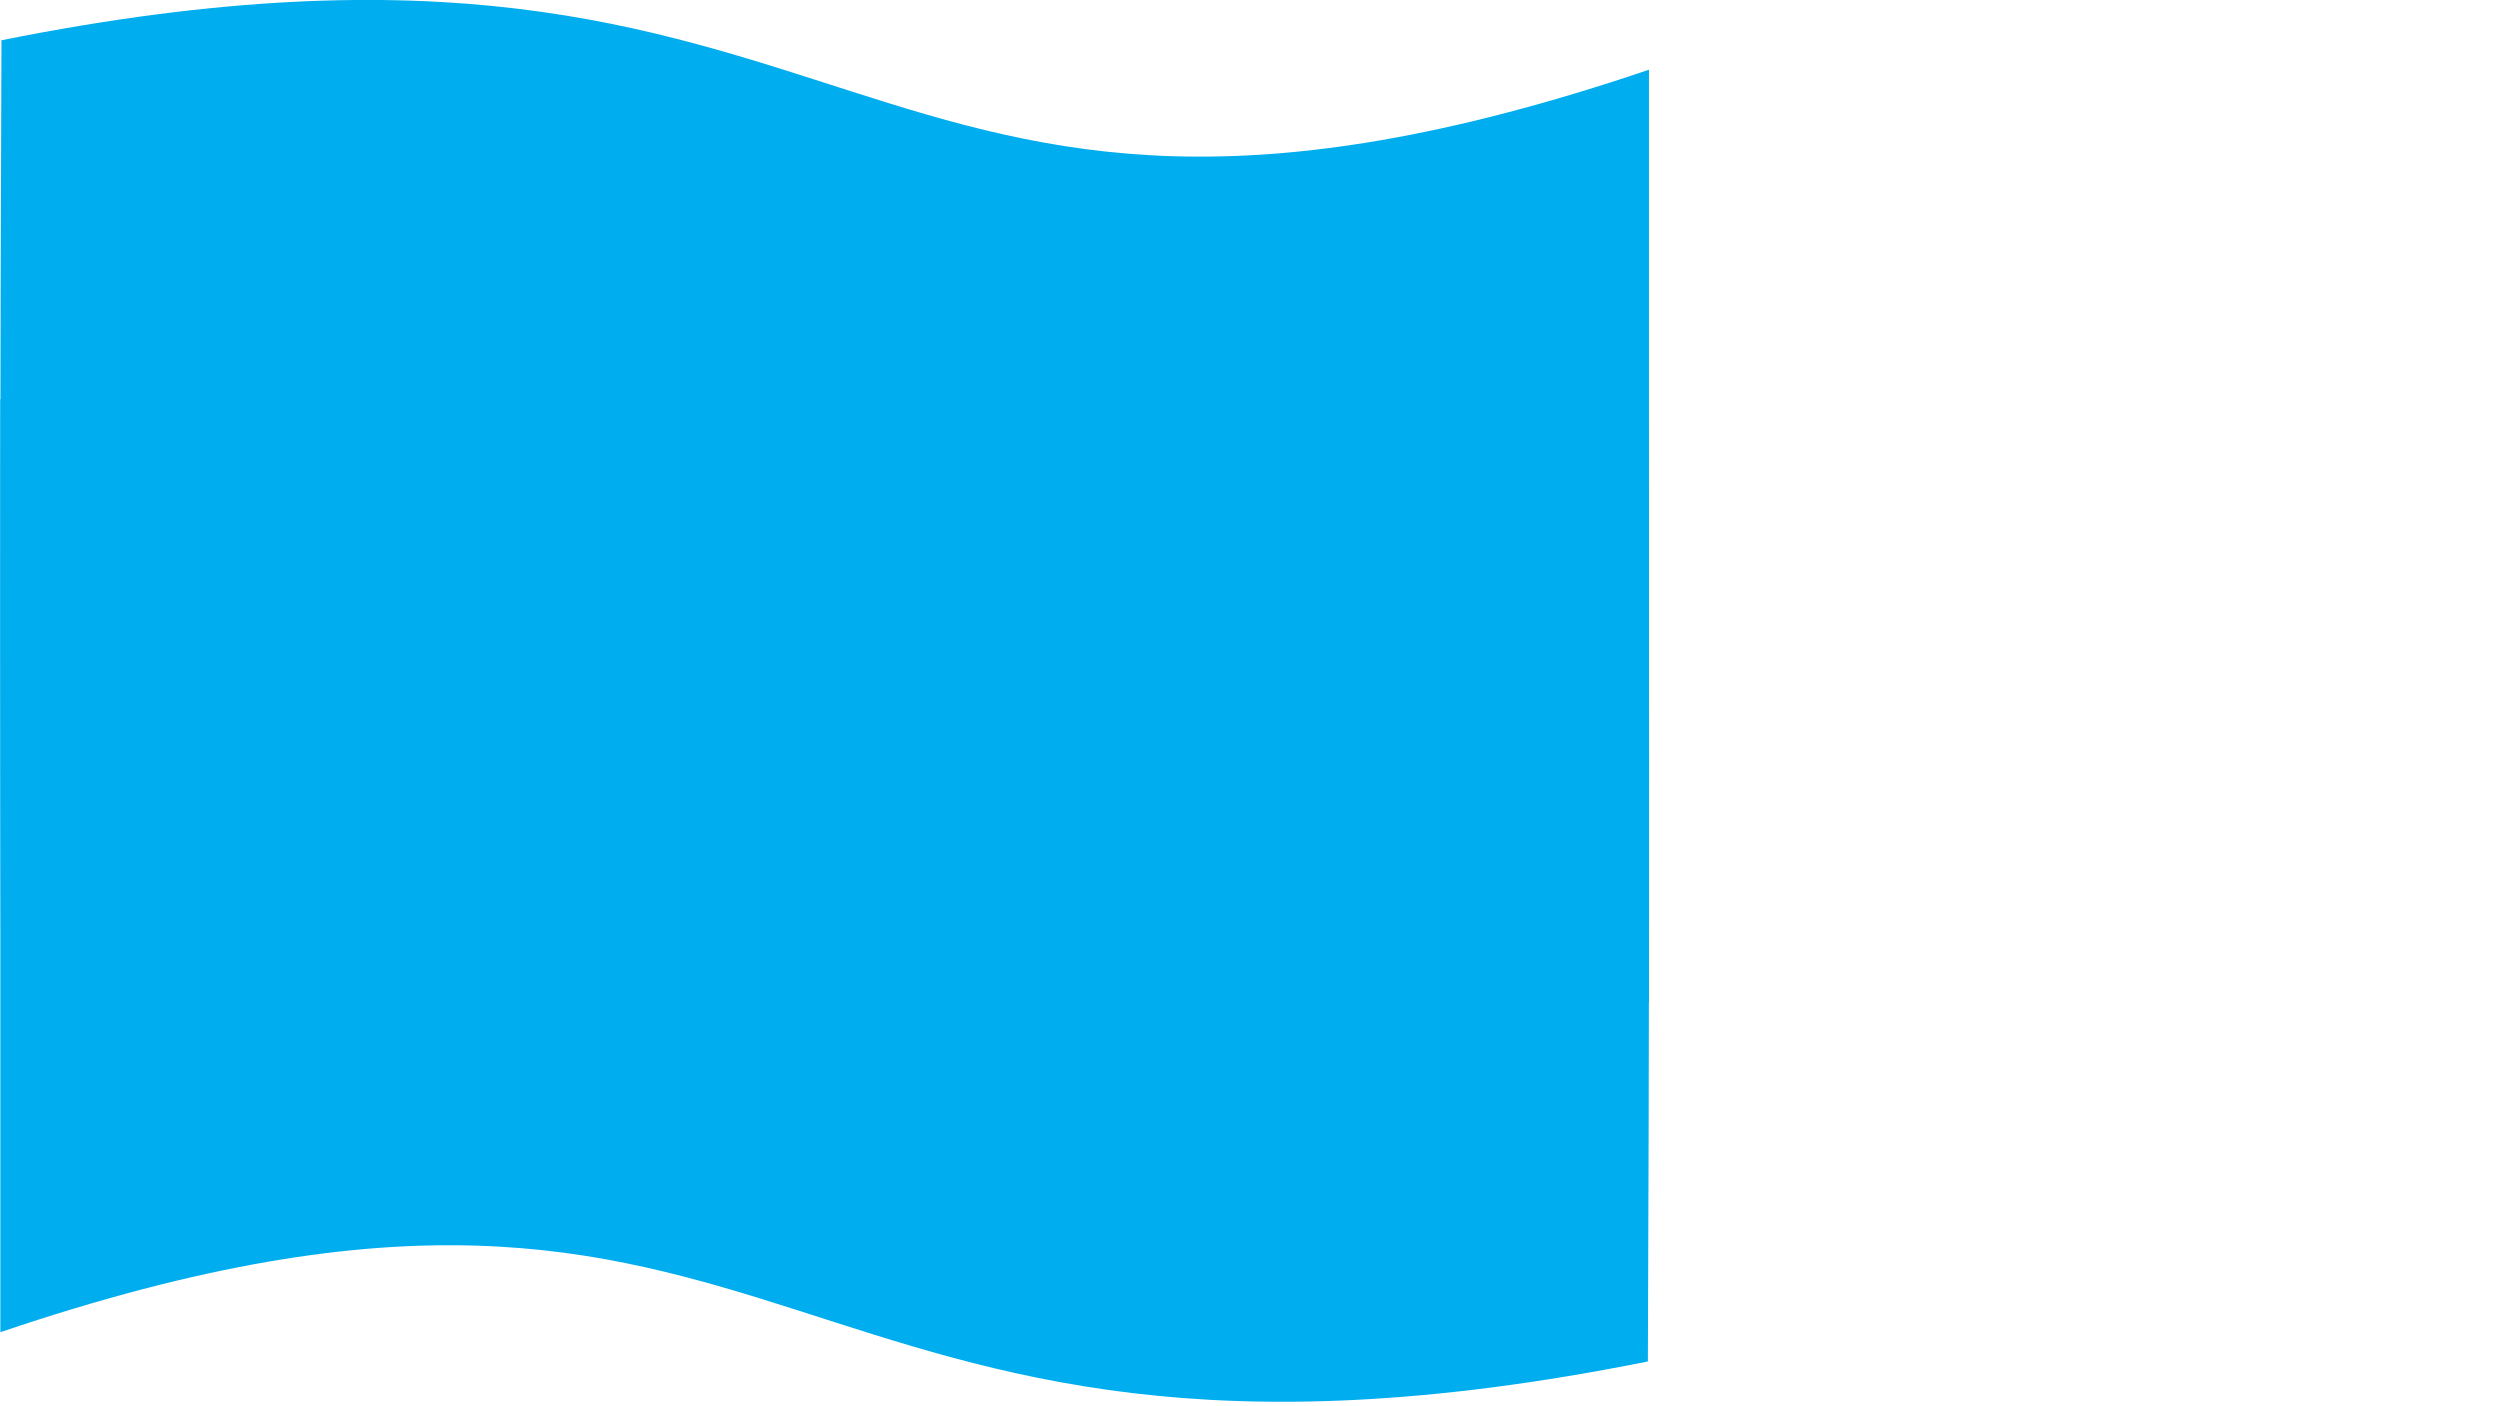
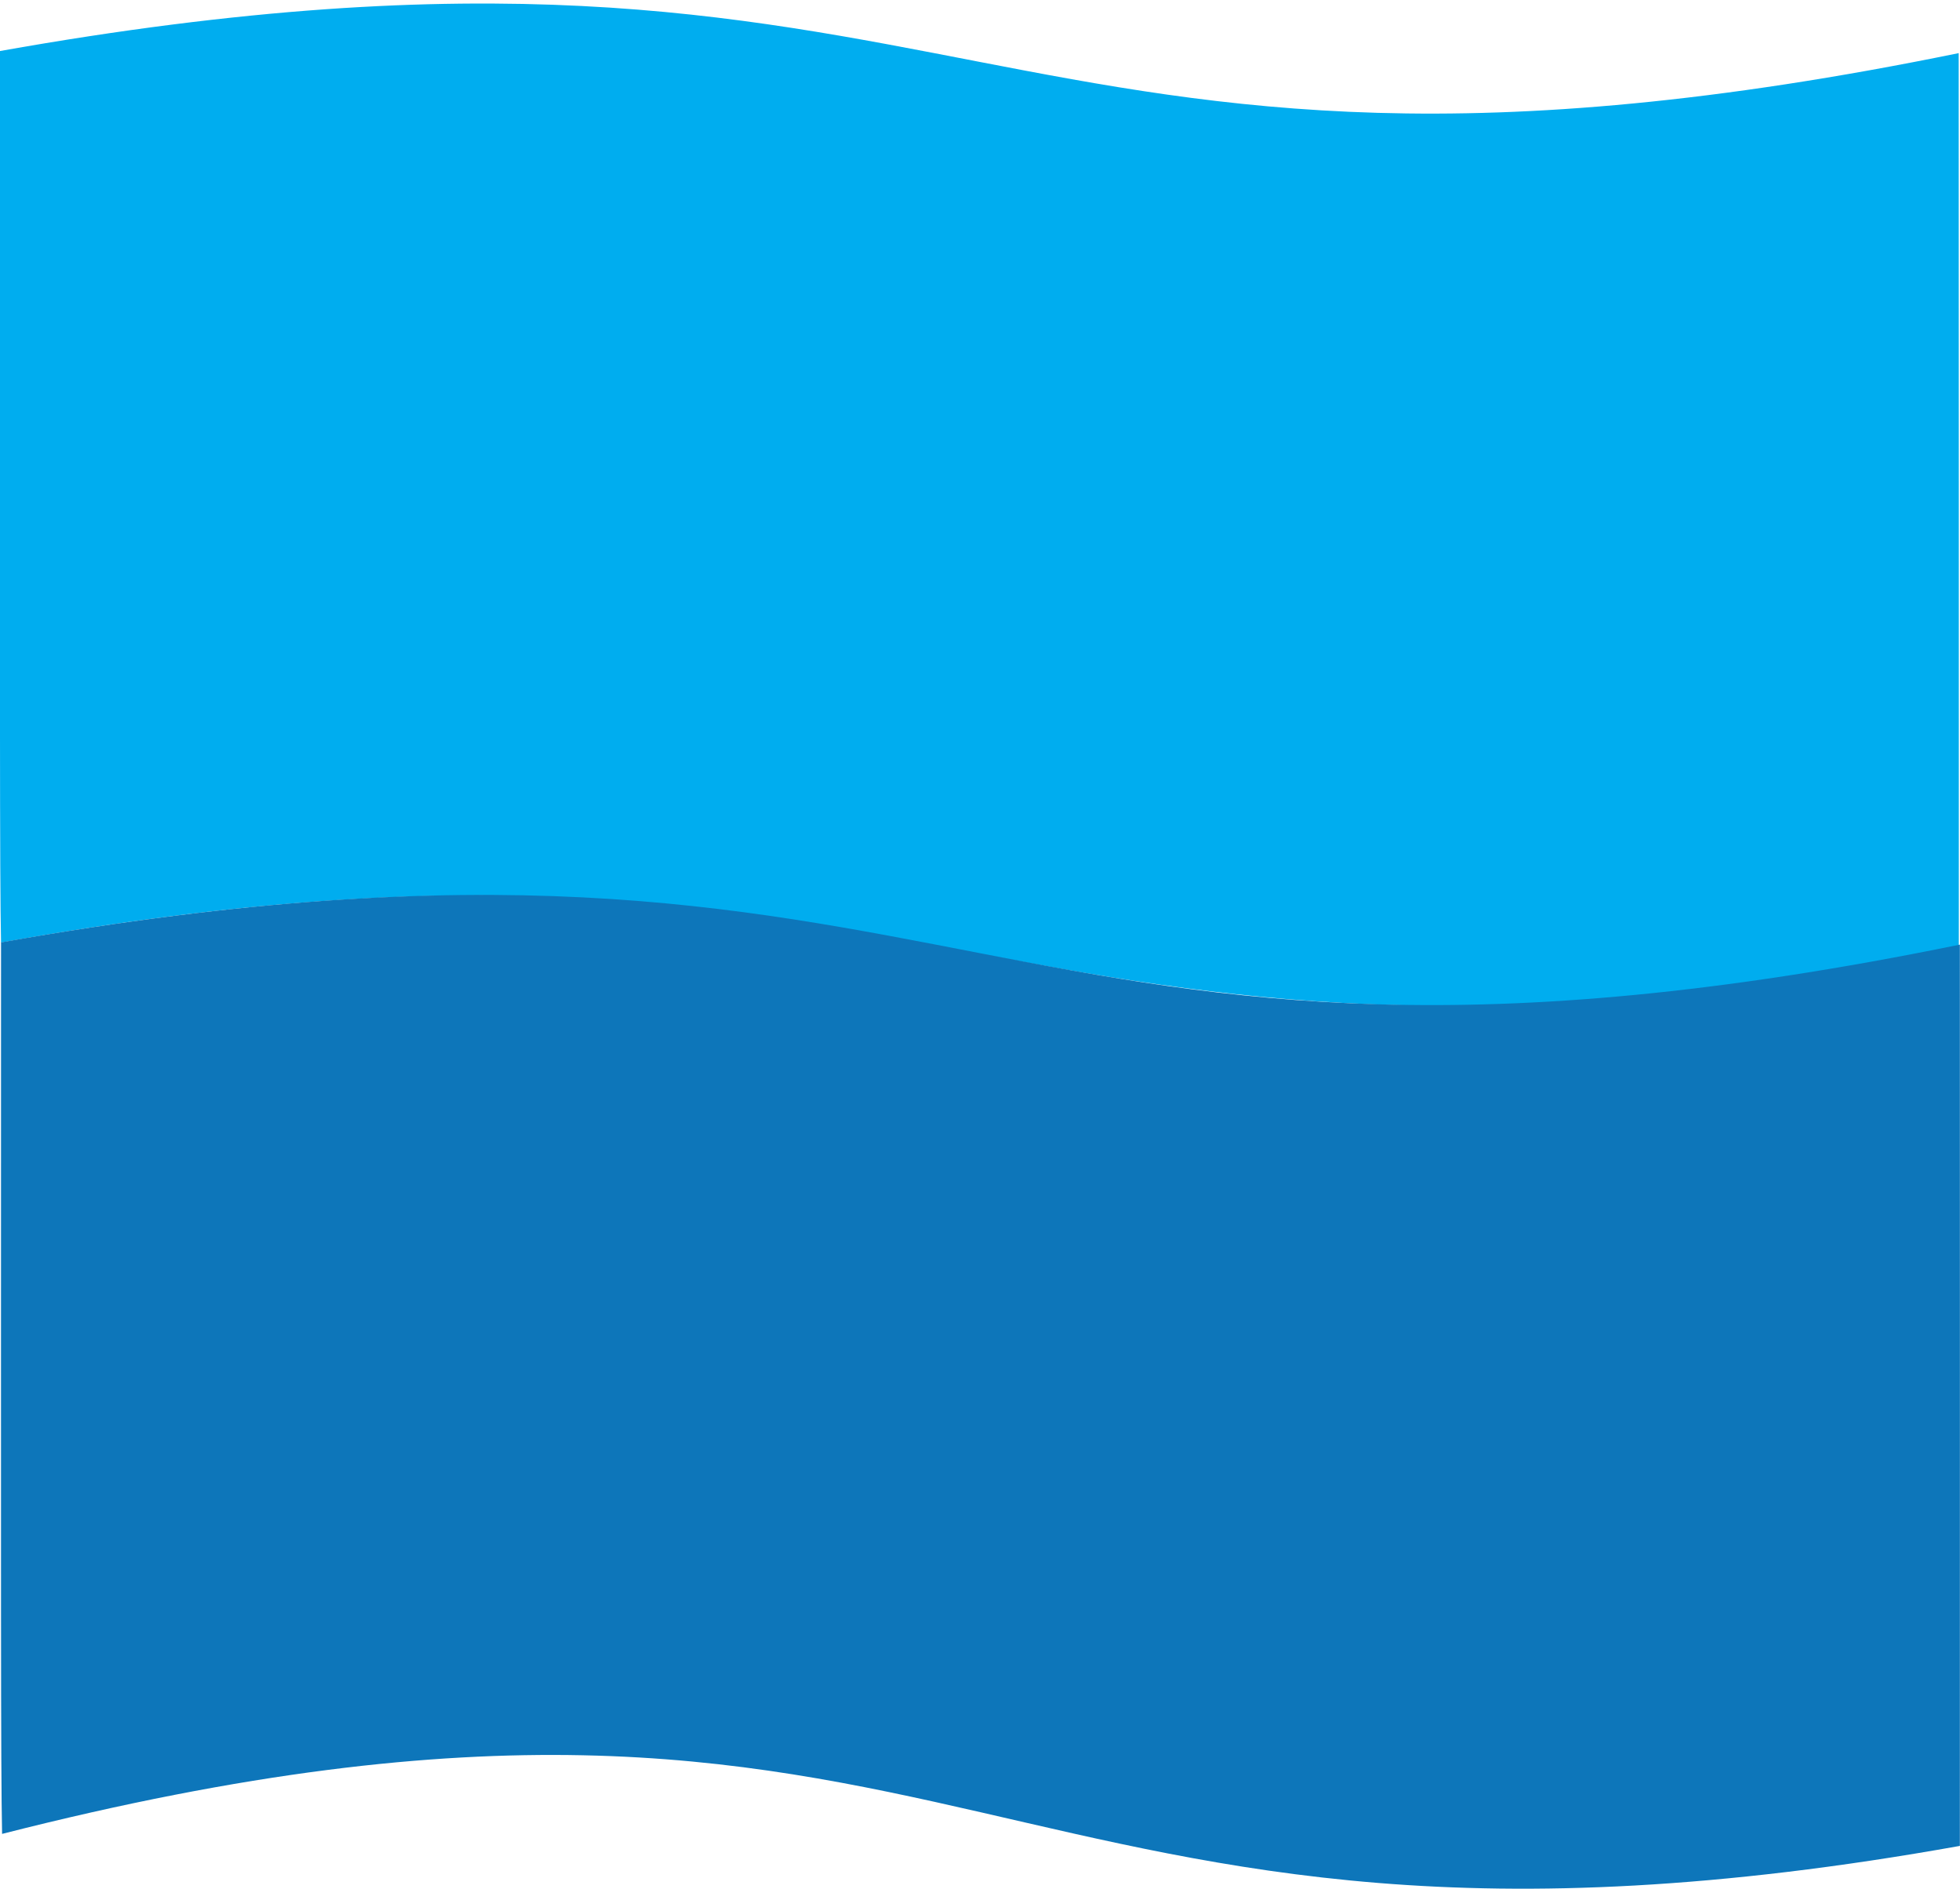
- <svg xmlns="http://www.w3.org/2000/svg" version="1.1" id="Layer_1" x="0px" y="0px" viewBox="0 0 1366 768" style="enable-background:new 0 0 1366 768;" xml:space="preserve">
+ <svg xmlns="http://www.w3.org/2000/svg" version="1.1" id="Layer_1" x="0px" y="0px" viewBox="0 0 1502.1 1447.2" style="enable-background:new 0 0 1502.1 1447.2;" xml:space="preserve">
  <style type="text/css">
	.st0{fill:#00ADEF;}
+ 	.st1{fill:#0D76BA;}
</style>
-   <path id="Path_208" class="st0" d="M901,38.1C457.3,188.4,483.7-74.9,0.8,22c-1.5,374.1,0,525.7,0,525.7H901V38.1z" />
-   <path id="Path_207" class="st0" d="M0.2,727.9c443.7-150.3,417.3,112.9,900.2,16c1.5-374.1,0-525.7,0-525.7H0.2V727.9z" />
+   <g>
+     <path id="Path_208" class="st0" d="M1501.1,40.7C750.6,194.3,750.6-94.5,0,39.1c0,509.4-0.3,628.1,0.8,683.1   c728.4-130.8,749.8,146.7,1500.4,9.2C1501.3,686.5,1501.1,40.7,1501.1,40.7z" />
+     <path id="Path_208_1_" class="st1" d="M1502,723.8C751.5,877.4,751.5,588.5,0.8,722.1c0,509.4-0.3,628.1,0.8,683.1   c749.5-191,749.8,143.6,1500.4,9.2C1502.1,1369.6,1502,723.8,1502,723.8z" />
+   </g>
</svg>
